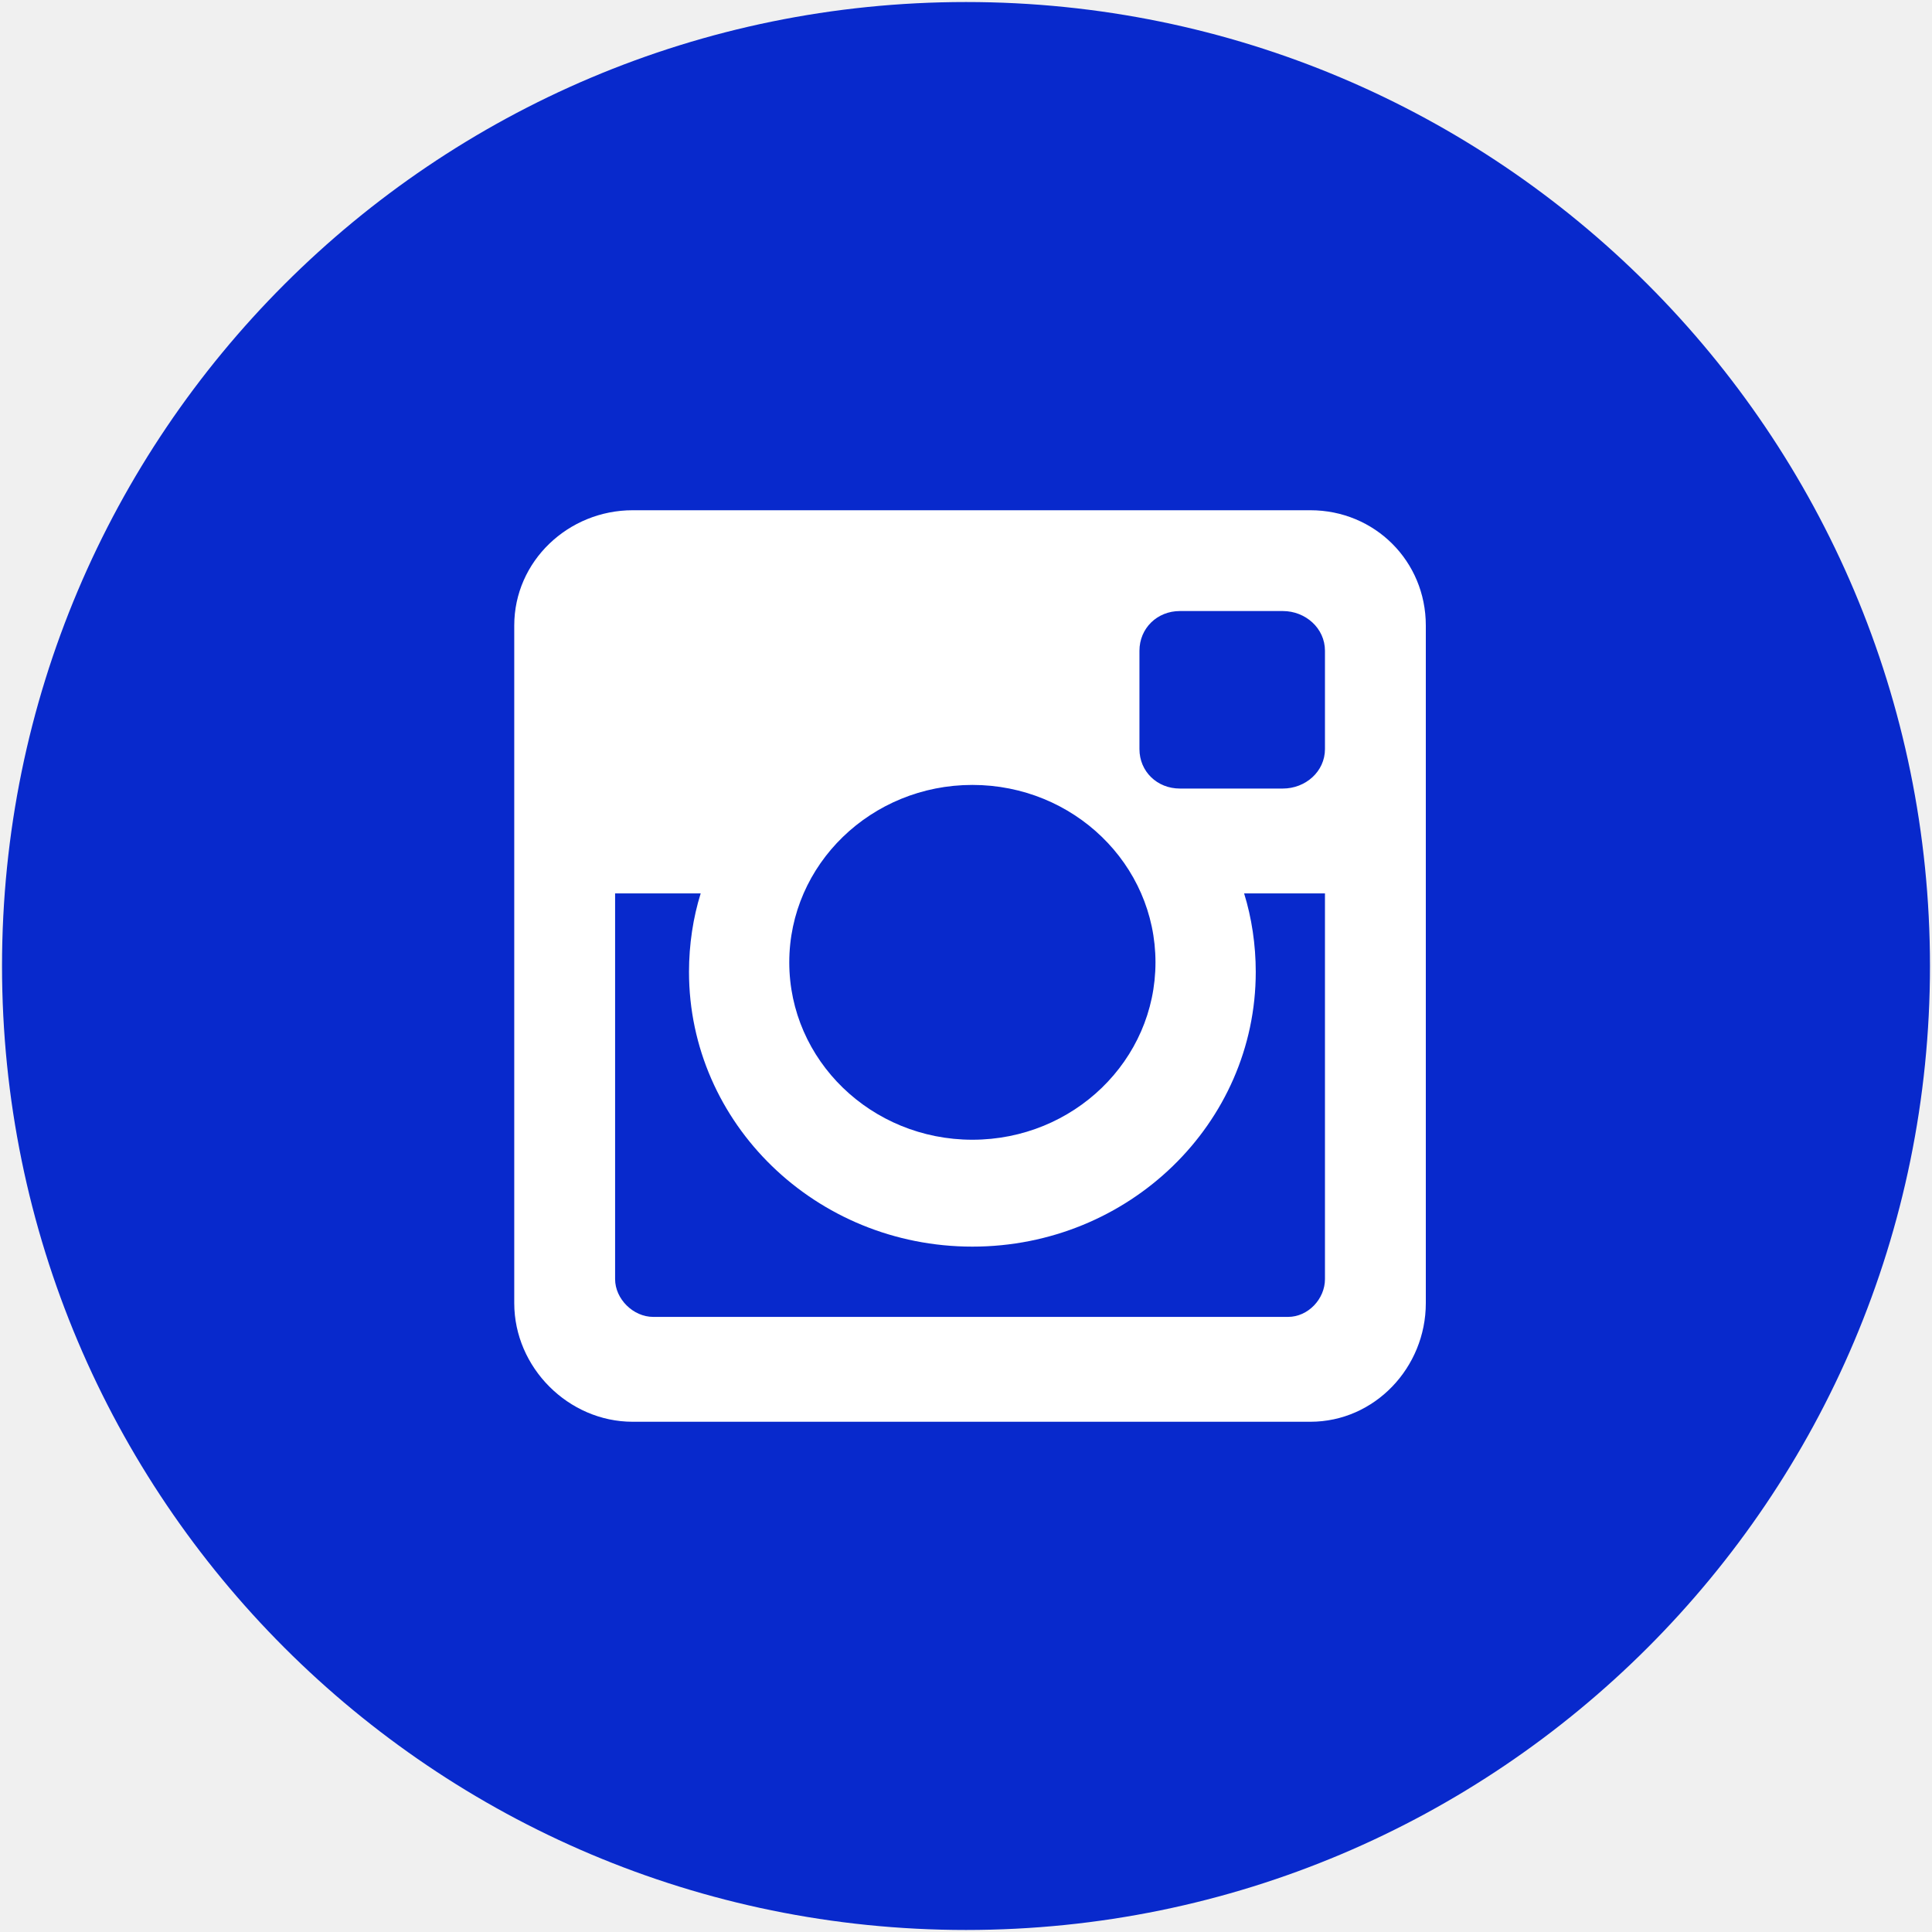
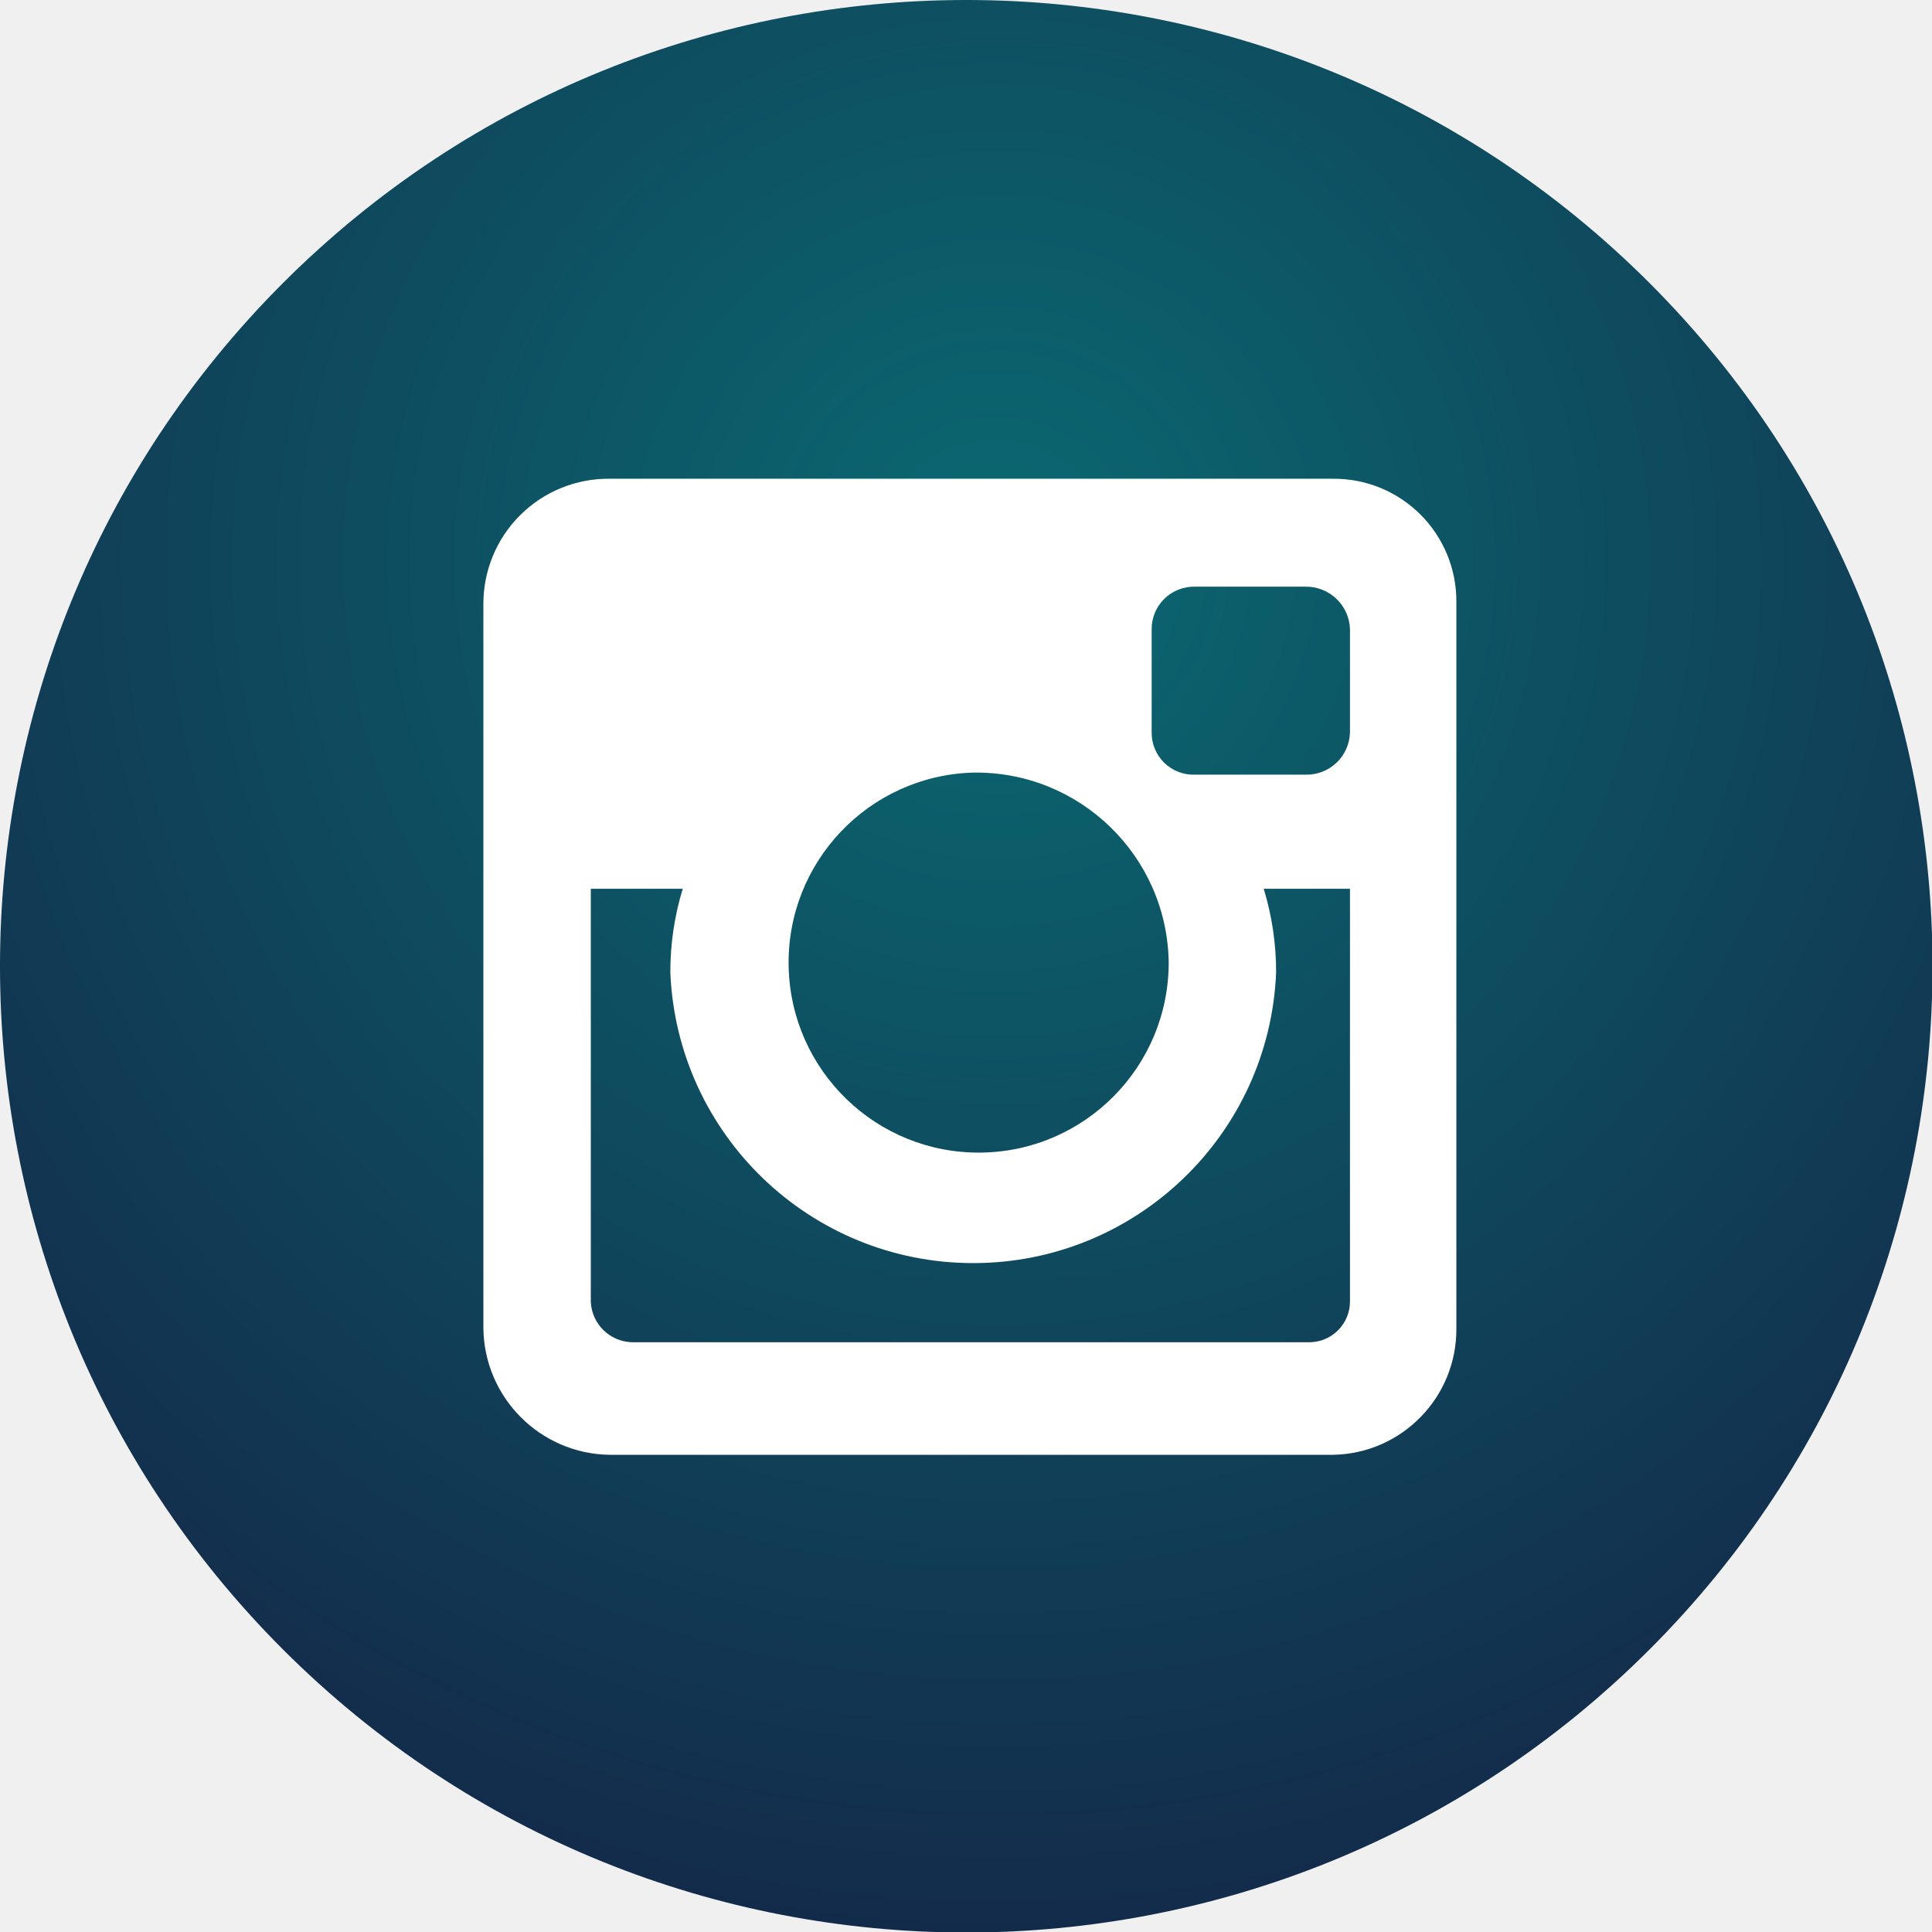
- <svg xmlns="http://www.w3.org/2000/svg" width="40px" height="40px" viewBox="0 0 40 40" version="1.1">
-   <defs />
-   <g id="Page-1" stroke="none" stroke-width="1" fill="none" fill-rule="evenodd">
-     <g id="Footer" transform="translate(-1330, -72)">
-       <g id="HEADER">
-         <g id="Group-10" transform="translate(70, 60)">
-           <g id="Group-9" transform="translate(1180, 12)">
-             <g id="blue-full-insta" transform="translate(80, 0)">
-               <path d="M20,0.042 C8.977,0.042 0.042,8.977 0.042,20 C0.042,31.023 8.977,39.958 20,39.958 C31.023,39.958 39.958,31.023 39.958,20 C39.958,8.977 31.023,0.042 20,0.042 Z" id="Shape" fill="#0829CC" fill-rule="nonzero" />
-               <path d="M13.099,10.564 L27.129,10.564 C28.462,10.564 29.52,11.617 29.52,12.95 L29.52,26.98 C29.52,28.312 28.462,29.436 27.129,29.436 L13.099,29.436 C11.767,29.436 10.647,28.312 10.647,26.98 L10.647,12.95 C10.647,11.617 11.767,10.564 13.099,10.564 L13.099,10.564 Z M24.427,12.651 C23.959,12.651 23.591,13.006 23.591,13.474 L23.591,15.508 C23.591,15.975 23.959,16.326 24.427,16.326 L26.56,16.326 C27.028,16.326 27.432,15.975 27.432,15.508 L27.432,13.474 C27.432,13.006 27.028,12.651 26.56,12.651 L24.427,12.651 L24.427,12.651 Z M27.432,18.497 L25.758,18.497 C25.914,18.998 25.999,19.56 25.999,20.123 C25.999,23.262 23.372,25.81 20.132,25.81 C16.892,25.81 14.265,23.261 14.265,20.121 C14.265,19.558 14.35,18.998 14.507,18.497 L12.735,18.497 L12.735,26.482 C12.735,26.895 13.111,27.265 13.524,27.265 L26.668,27.265 C27.081,27.265 27.432,26.895 27.432,26.482 L27.432,18.497 L27.432,18.497 Z M20.132,16.251 C18.039,16.251 16.341,17.895 16.341,19.924 C16.341,21.952 18.039,23.597 20.132,23.597 C22.226,23.597 23.923,21.952 23.923,19.924 C23.923,17.895 22.226,16.251 20.132,16.251 Z" id="Shape" fill="#FFFFFF" />
-             </g>
-           </g>
-         </g>
+ <svg xmlns="http://www.w3.org/2000/svg" id="Layer_1" data-name="Layer 1" viewBox="0 0 37.41 37.41">
+   <defs>
+     <radialGradient id="radial-gradient" cx="-277.85" cy="405.67" r="0.91" gradientTransform="matrix(37.41, 0, 0, -37.41, 10413.92, 15187.38)" gradientUnits="userSpaceOnUse">
+       <stop offset="0" stop-color="#0a6972" />
+       <stop offset="1" stop-color="#16193f" />
+     </radialGradient>
+   </defs>
+   <g id="Page-1">
+     <g id="Group-9">
+       <g id="if_instagram_313477" data-name="if instagram 313477">
+         <path id="Shape" d="M32.23,32.23A18.71,18.71,0,0,1,5.77,5.77,18.71,18.71,0,0,1,32.23,32.23Z" transform="translate(-0.29 -0.29)" style="fill:url(#radial-gradient)" />
+         <path id="Shape-2" data-name="Shape" d="M12.1,9.56h14a2.37,2.37,0,0,1,2.39,2.39V26a2.43,2.43,0,0,1-2.39,2.46h-14A2.48,2.48,0,0,1,9.65,26v-14A2.42,2.42,0,0,1,12.1,9.56h0Zm11.33,2.09a0.82,0.82,0,0,0-.84.82v2a0.81,0.81,0,0,0,.84.82h2.13a0.84,0.84,0,0,0,.87-0.82v-2a0.85,0.85,0,0,0-.87-0.82H23.43Zm3,5.85H24.76A5.51,5.51,0,0,1,25,19.12a5.87,5.87,0,0,1-11.73,0,5.49,5.49,0,0,1,.24-1.62H11.73v8a0.82,0.82,0,0,0,.79.78H25.67a0.79,0.79,0,0,0,.76-0.78v-8h0Zm-7.3-2.25a3.68,3.68,0,1,0,3.79,3.67A3.73,3.73,0,0,0,19.13,15.25Z" transform="translate(-0.29 -0.29)" style="fill:#fff" />
      </g>
    </g>
  </g>
</svg>
